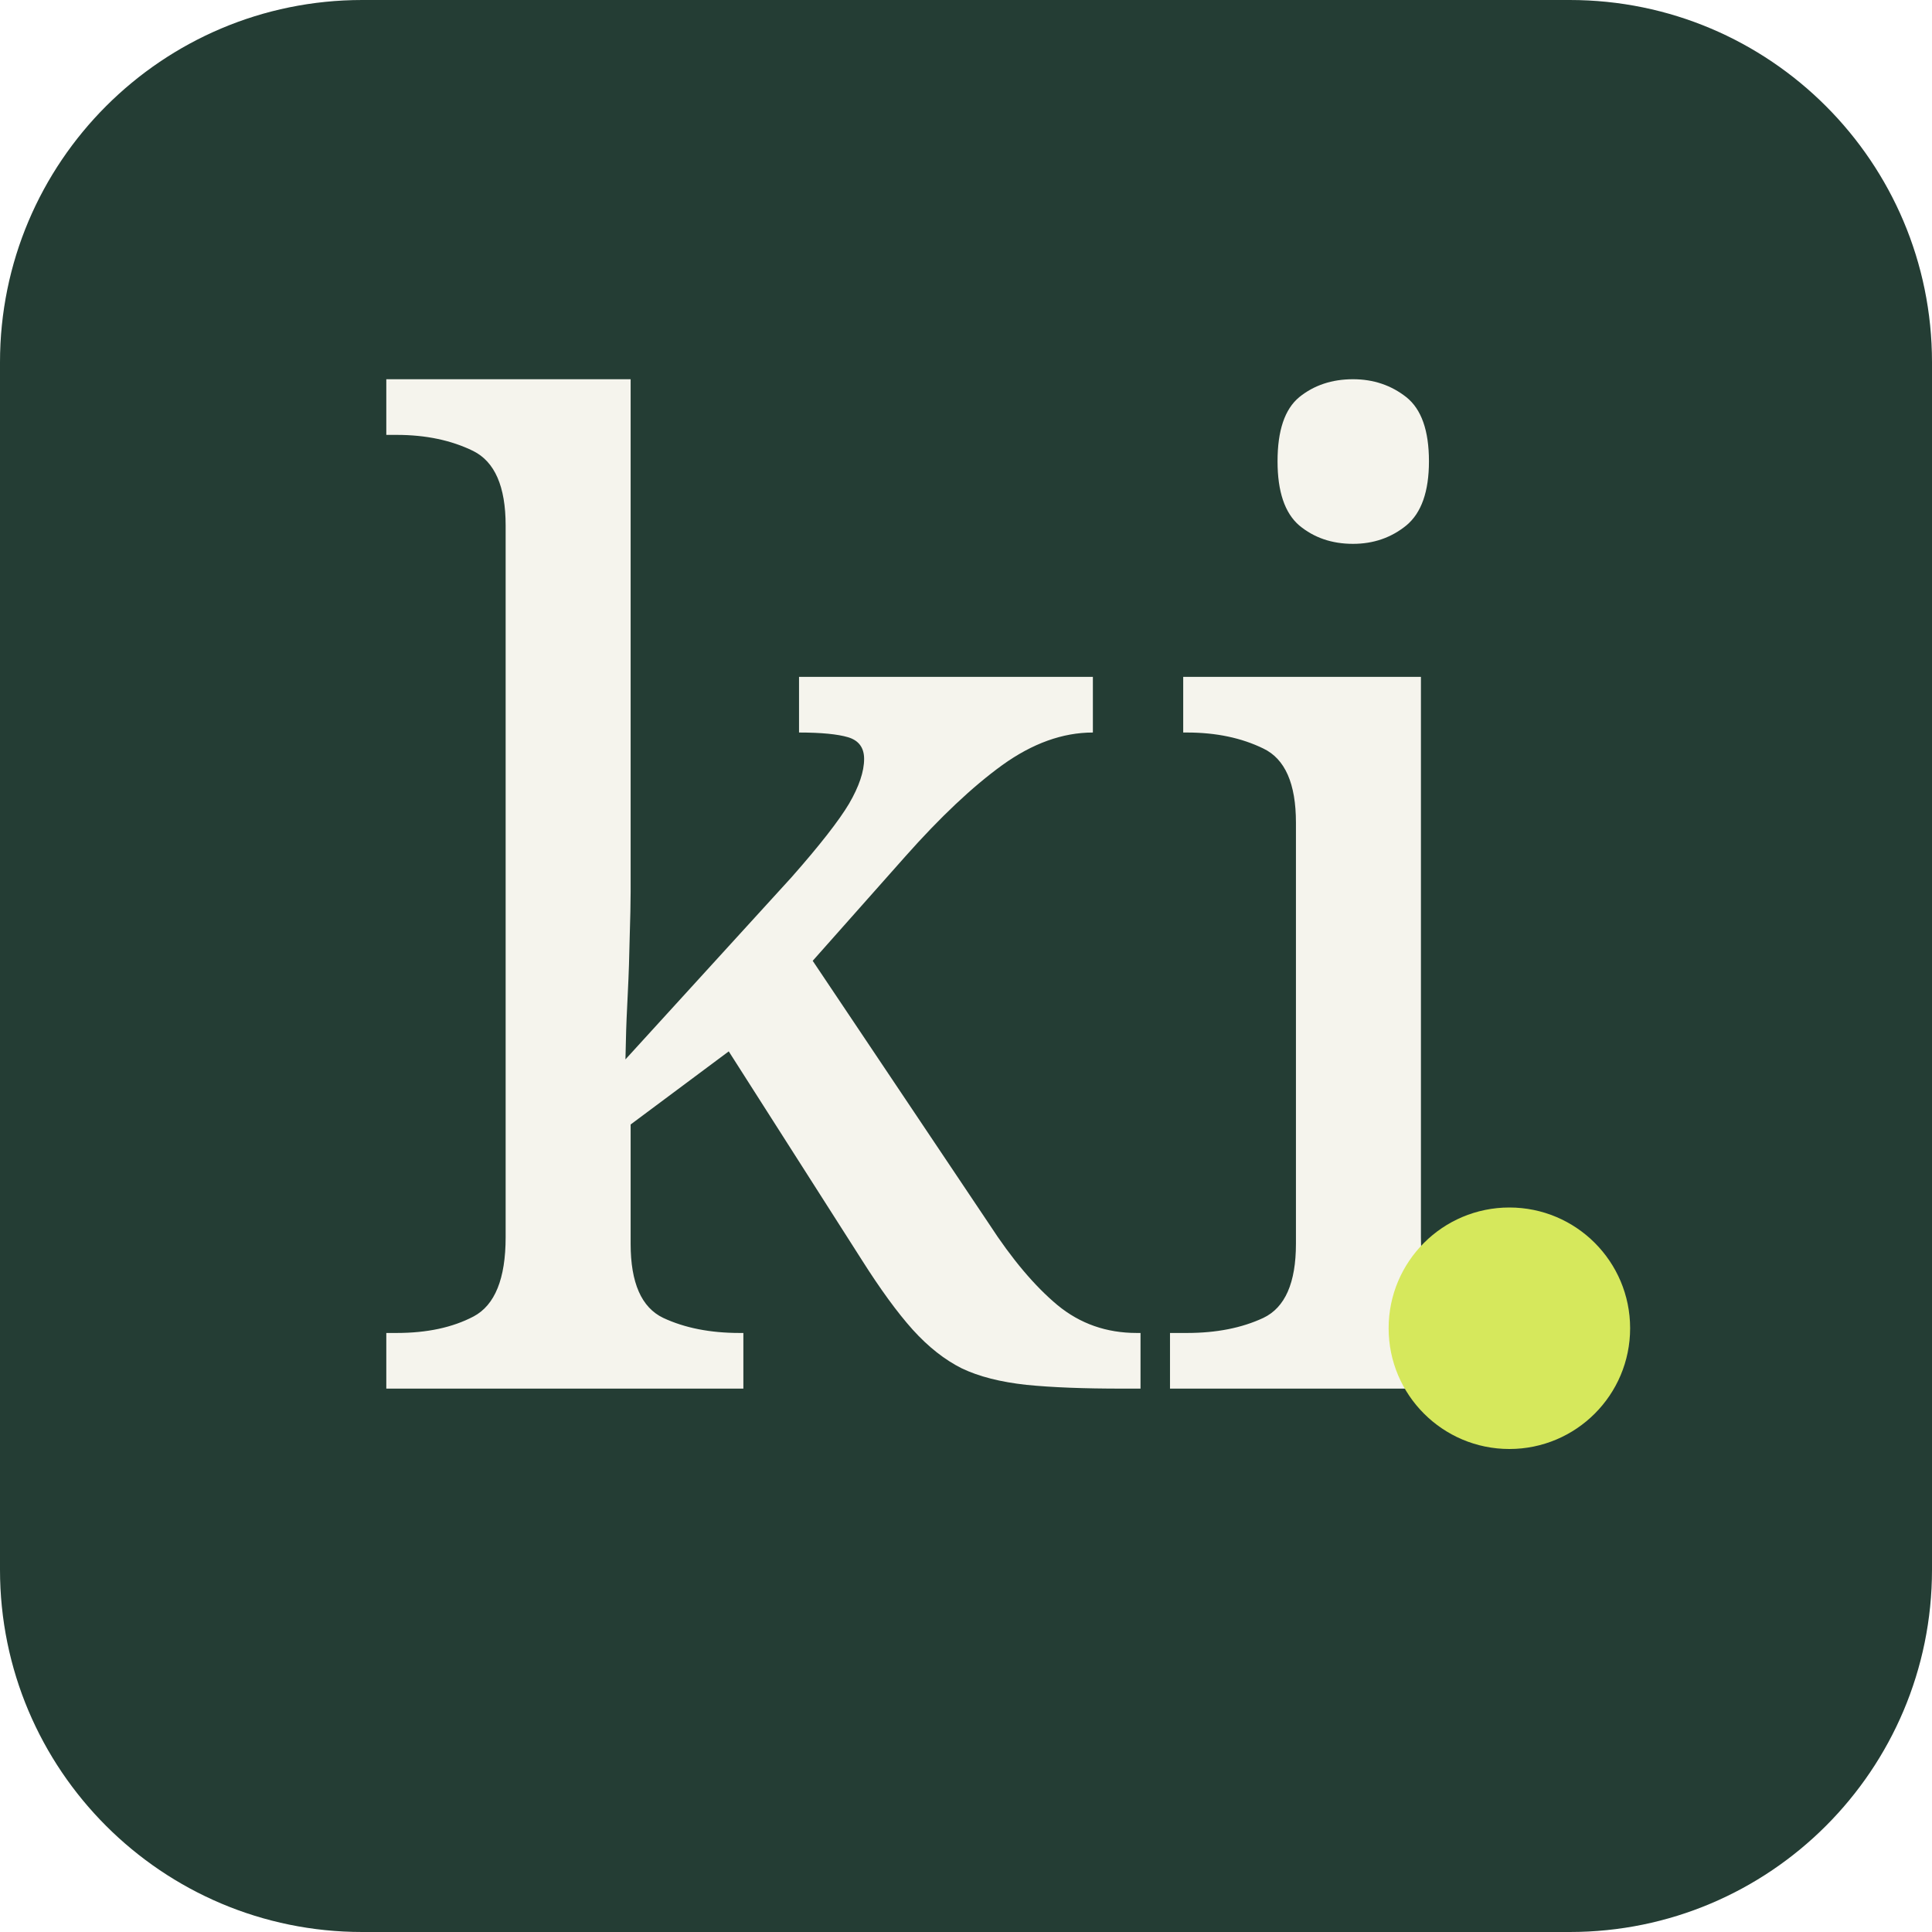
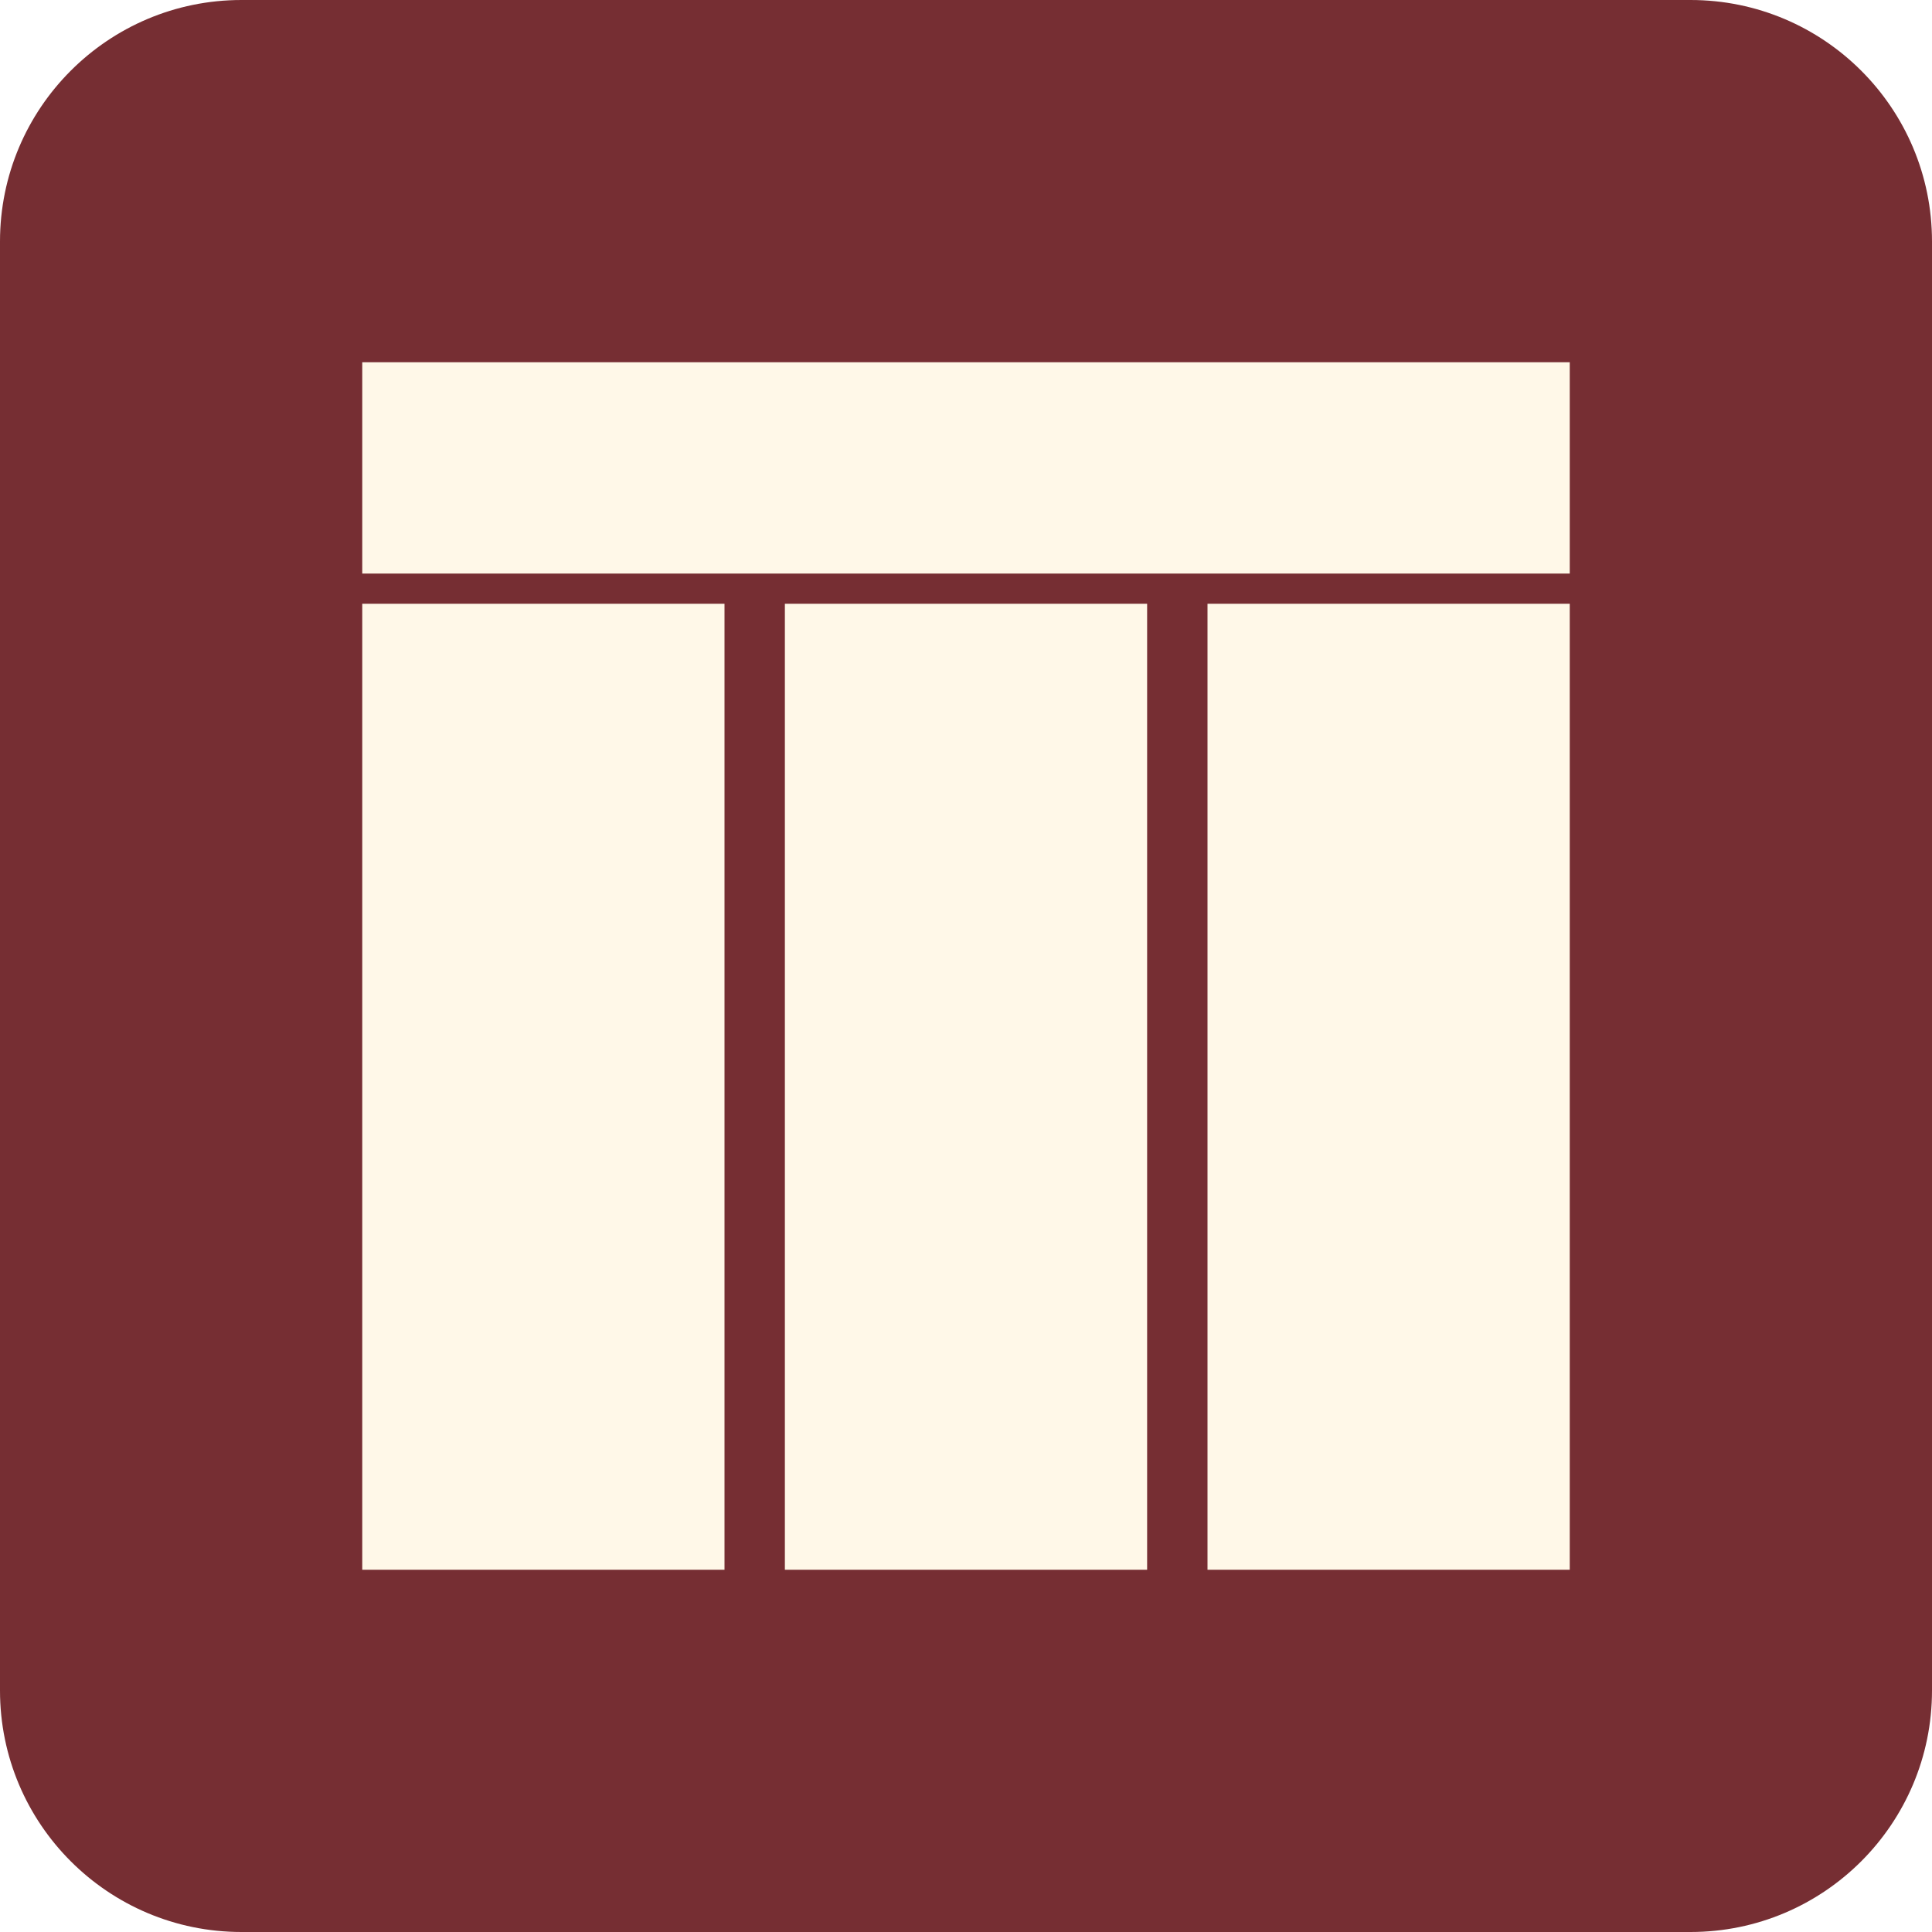
<svg xmlns="http://www.w3.org/2000/svg" viewBox="0 0 64 64">
-   <rect width="64" height="64" rx="12" fill="#243d34" />
-   <text x="12" y="46" font-family="Georgia,serif" font-size="44" fill="#f5f4ed">ki</text>
-   <circle cx="50" cy="44" r="4" fill="#d6e85c" />
+   <rect width="64" height="64" rx="8" fill="#762e33" />
+   <path d="M12 12h40v7H12zm0 8h12v32H12zm14 0h12v32H26zm14 0h12v32H40z" fill="#fff8e8" />
</svg>
